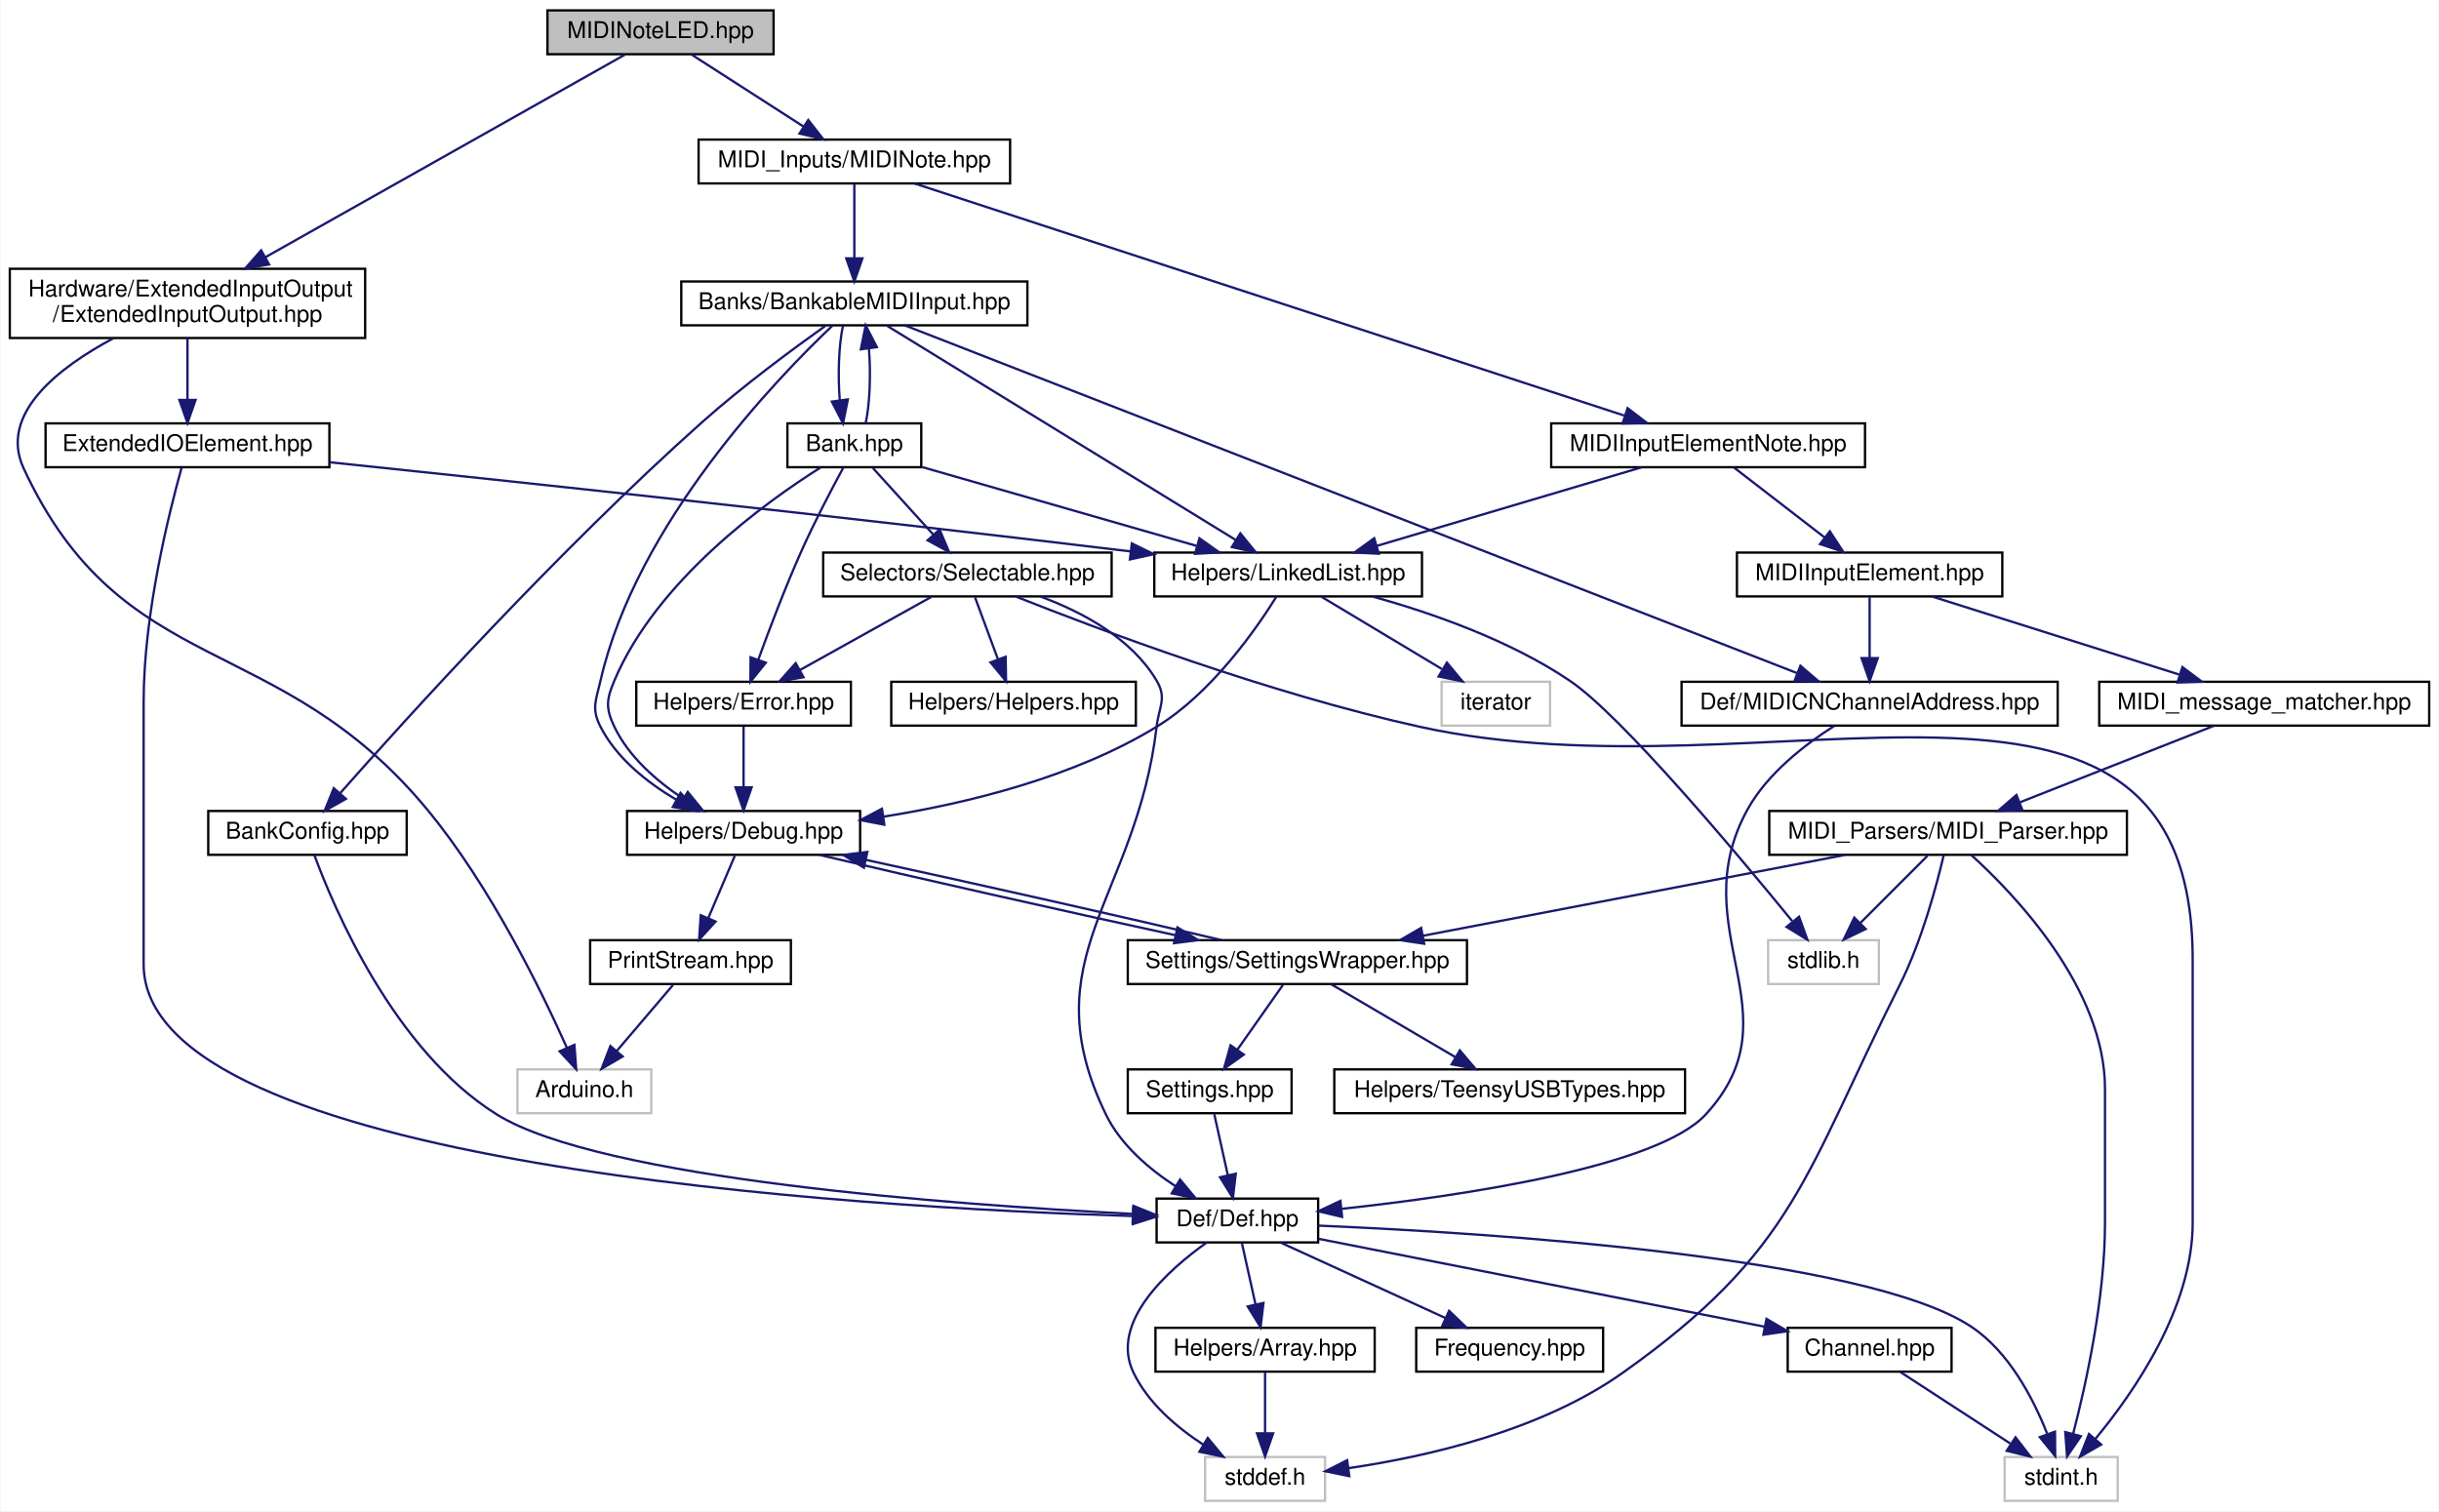
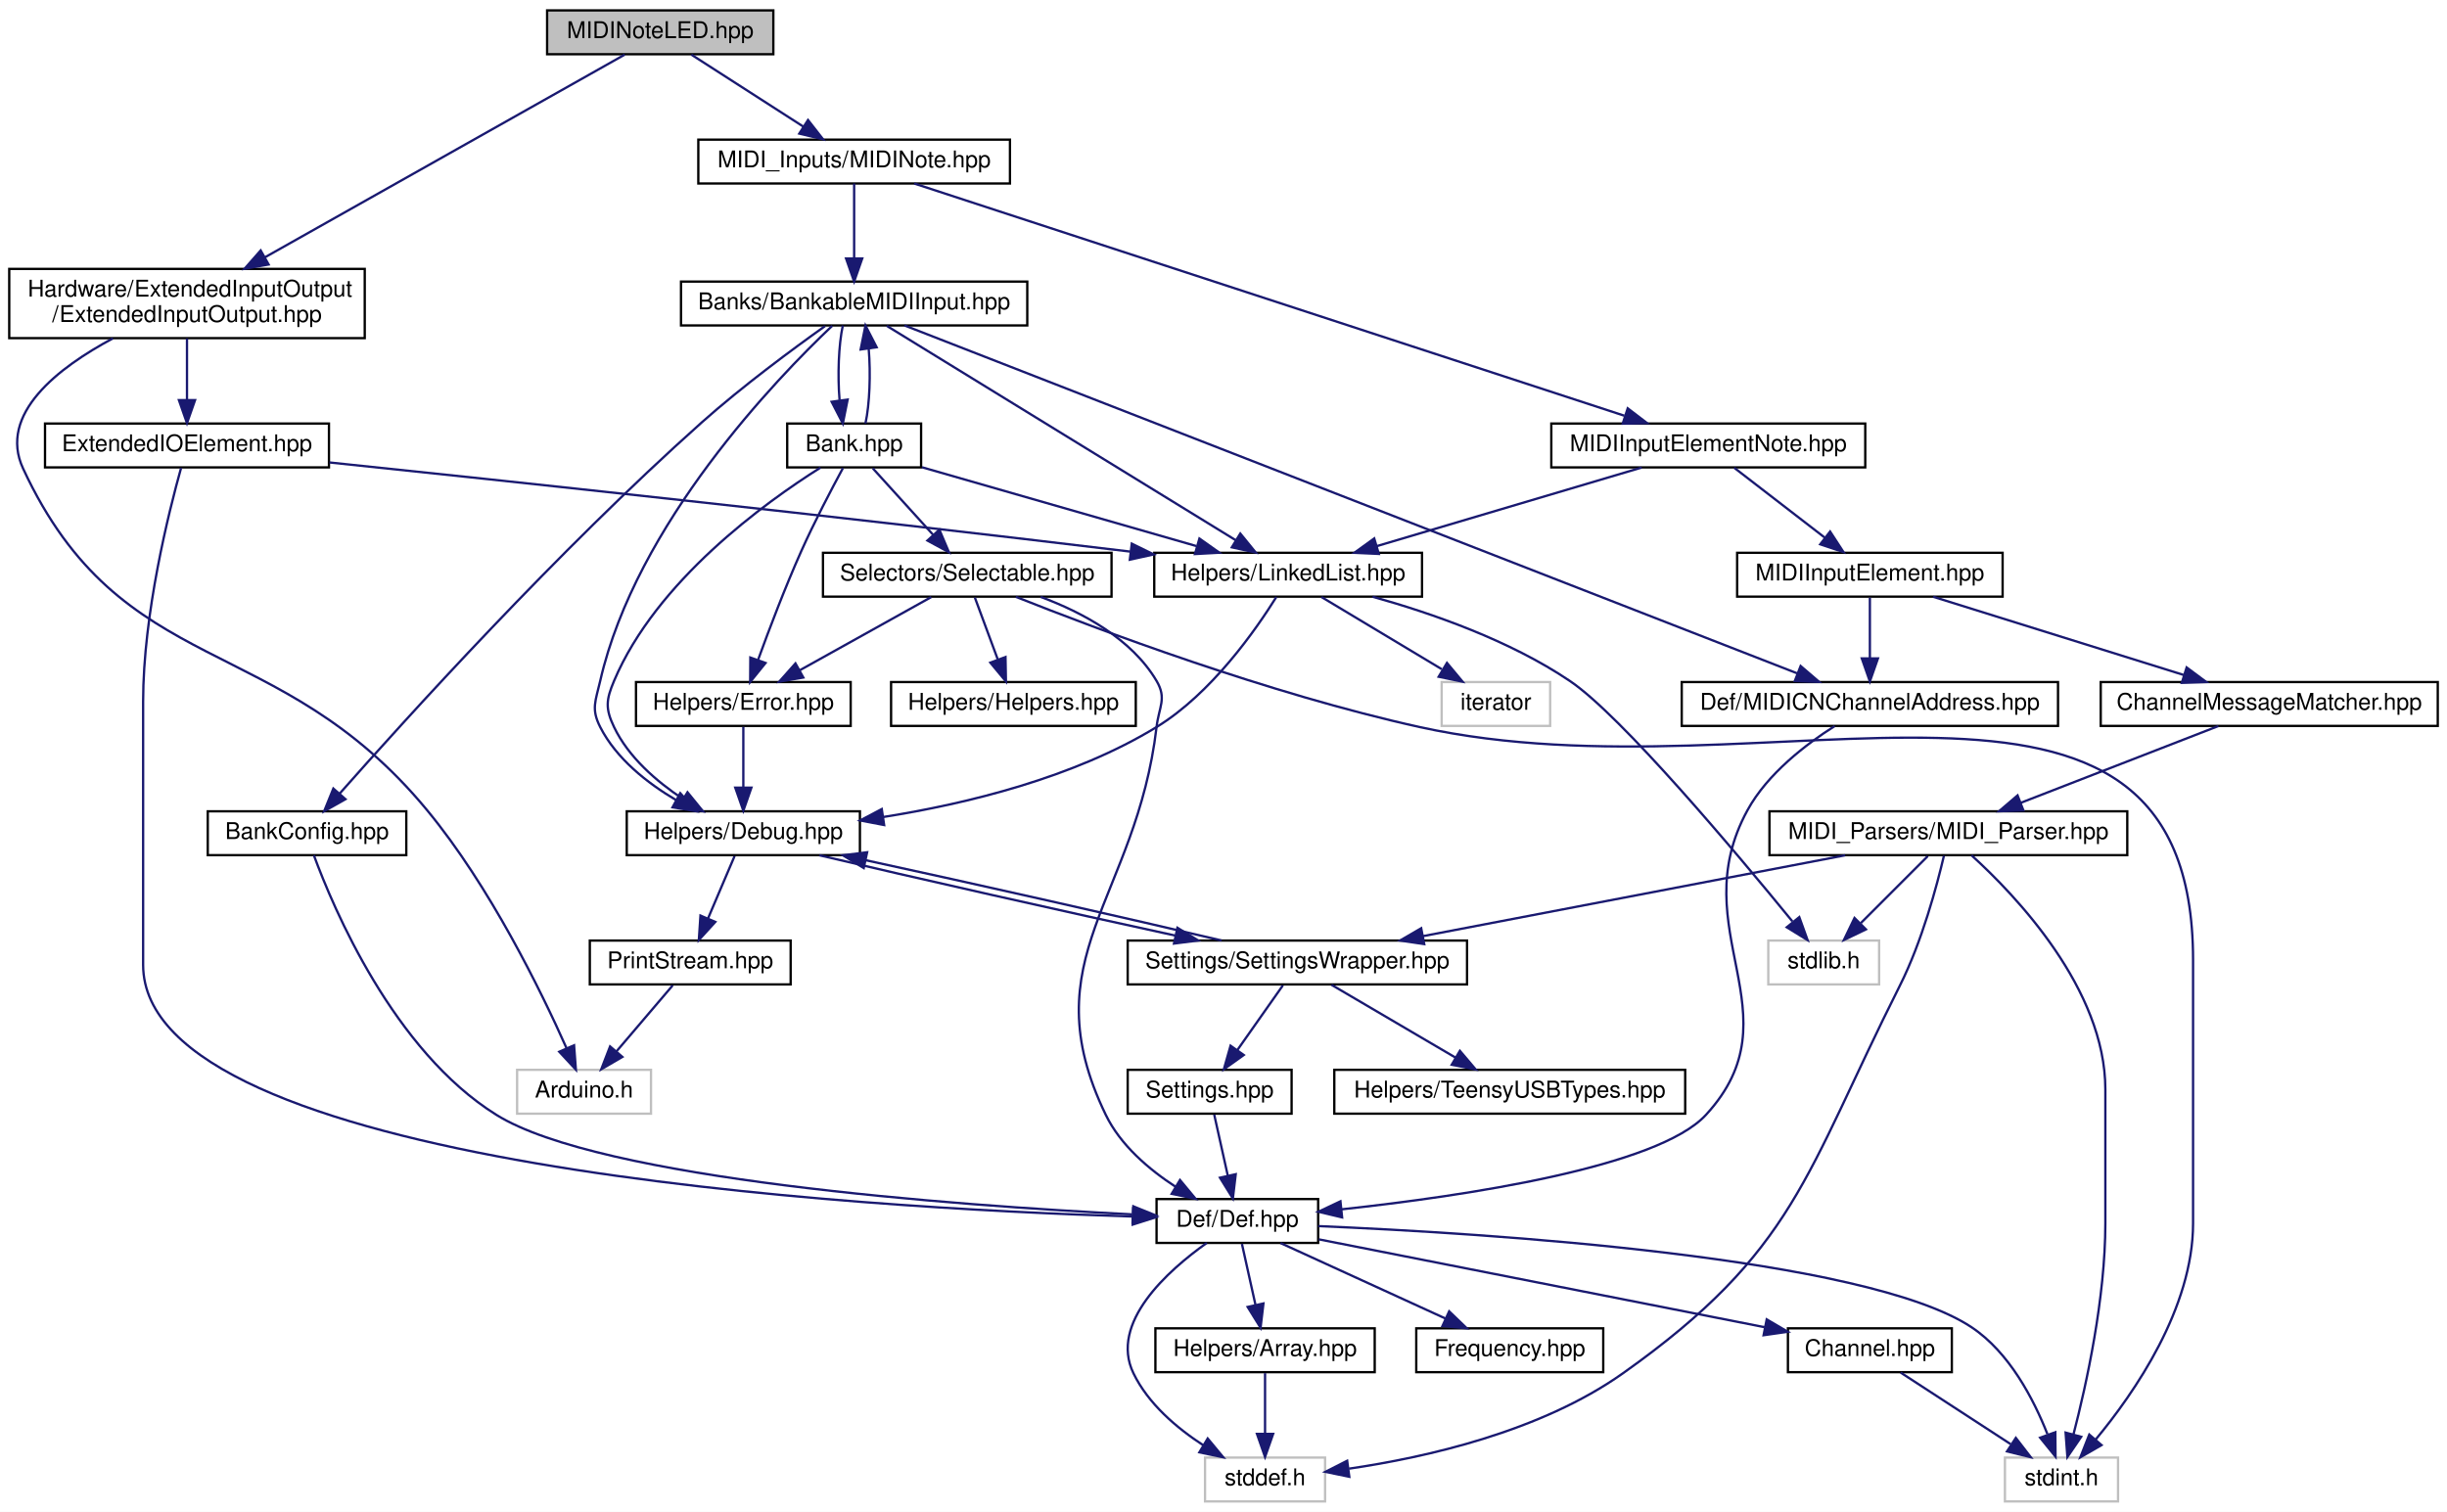
- <svg xmlns="http://www.w3.org/2000/svg" xmlns:xlink="http://www.w3.org/1999/xlink" width="1057pt" height="655pt" viewBox="0.00 0.00 1056.50 655.00">
+ <svg xmlns="http://www.w3.org/2000/svg" xmlns:xlink="http://www.w3.org/1999/xlink" width="1060pt" height="655pt" viewBox="0.00 0.00 1060.00 655.00">
  <g id="graph0" class="graph" transform="scale(1 1) rotate(0) translate(4 651)">
-     <polygon fill="white" stroke="none" points="-4,4 -4,-651 1052.5,-651 1052.5,4 -4,4" />
+     <polygon fill="white" stroke="none" points="-4,4 -4,-651 1056,-651 1056,4 -4,4" />
    <g id="node1" class="node">
      <g id="a_node1">
        <a xlink:title=" ">
          <polygon fill="#bfbfbf" stroke="black" points="233,-627.5 233,-646.5 331,-646.5 331,-627.5 233,-627.5" />
          <text text-anchor="middle" x="282" y="-634.5" font-family="Helvetica,sans-Serif" font-size="10.00">MIDINoteLED.hpp</text>
        </a>
      </g>
    </g>
    <g id="node2" class="node">
      <g id="a_node2">
        <a xlink:href="../../dd/ddf/ExtendedInputOutput_8hpp.html" target="_top" xlink:title=" ">
          <polygon fill="white" stroke="black" points="0,-504.5 0,-534.5 154,-534.5 154,-504.5 0,-504.5" />
          <text text-anchor="start" x="8" y="-522.5" font-family="Helvetica,sans-Serif" font-size="10.00">Hardware/ExtendedInputOutput</text>
          <text text-anchor="middle" x="77" y="-511.5" font-family="Helvetica,sans-Serif" font-size="10.00">/ExtendedInputOutput.hpp</text>
        </a>
      </g>
    </g>
    <g id="edge1" class="edge">
      <path fill="none" stroke="midnightblue" d="M266.592,-627.319C233.663,-608.766 155.775,-564.883 110.743,-539.511" />
      <polygon fill="midnightblue" stroke="midnightblue" points="112.359,-536.405 101.929,-534.545 108.923,-542.503 112.359,-536.405" />
    </g>
    <g id="node19" class="node">
      <g id="a_node19">
        <a xlink:href="../../d2/d97/MIDINote_8hpp.html" target="_top" xlink:title=" ">
          <polygon fill="white" stroke="black" points="298.5,-571.5 298.5,-590.5 433.5,-590.5 433.5,-571.5 298.5,-571.5" />
          <text text-anchor="middle" x="366" y="-578.5" font-family="Helvetica,sans-Serif" font-size="10.00">MIDI_Inputs/MIDINote.hpp</text>
        </a>
      </g>
    </g>
    <g id="edge23" class="edge">
      <path fill="none" stroke="midnightblue" d="M295.496,-627.324C308.6,-618.9 328.712,-605.971 344.107,-596.074" />
      <polygon fill="midnightblue" stroke="midnightblue" points="346.018,-599.006 352.537,-590.655 342.233,-593.118 346.018,-599.006" />
    </g>
    <g id="node3" class="node">
      <g id="a_node3">
        <a xlink:href="../../d4/d57/ExtendedIOElement_8hpp.html" target="_top" xlink:title=" ">
          <polygon fill="white" stroke="black" points="15.5,-448.5 15.5,-467.5 138.5,-467.5 138.5,-448.5 15.5,-448.5" />
          <text text-anchor="middle" x="77" y="-455.5" font-family="Helvetica,sans-Serif" font-size="10.00">ExtendedIOElement.hpp</text>
        </a>
      </g>
    </g>
    <g id="edge2" class="edge">
      <path fill="none" stroke="midnightblue" d="M77,-504.399C77,-496.466 77,-486.458 77,-477.858" />
      <polygon fill="midnightblue" stroke="midnightblue" points="80.5,-477.658 77,-467.658 73.5,-477.658 80.5,-477.658" />
    </g>
    <g id="node16" class="node">
      <g id="a_node16">
        <a xlink:title=" ">
          <polygon fill="white" stroke="#bfbfbf" points="220,-168.5 220,-187.5 278,-187.5 278,-168.5 220,-168.5" />
          <text text-anchor="middle" x="249" y="-175.5" font-family="Helvetica,sans-Serif" font-size="10.00">Arduino.h</text>
        </a>
      </g>
    </g>
    <g id="edge22" class="edge">
      <path fill="none" stroke="midnightblue" d="M44.922,-504.406C21.295,-491.778 -4.966,-471.636 6,-448 48.87,-355.598 116.129,-378.536 181,-300 208.258,-267 230.427,-221.541 241.447,-196.8" />
      <polygon fill="midnightblue" stroke="midnightblue" points="244.686,-198.128 245.469,-187.562 238.268,-195.333 244.686,-198.128" />
    </g>
    <g id="node4" class="node">
      <g id="a_node4">
        <a xlink:href="../../d0/d4e/Def_8hpp.html" target="_top" xlink:title=" ">
          <polygon fill="white" stroke="black" points="497,-112.5 497,-131.5 567,-131.5 567,-112.5 497,-112.5" />
          <text text-anchor="middle" x="532" y="-119.5" font-family="Helvetica,sans-Serif" font-size="10.00">Def/Def.hpp</text>
        </a>
      </g>
    </g>
    <g id="edge3" class="edge">
      <path fill="none" stroke="midnightblue" d="M74.438,-448.249C69.251,-429.738 58,-385.179 58,-347 58,-347 58,-347 58,-233 58,-145.564 367.92,-127.608 486.555,-123.937" />
      <polygon fill="midnightblue" stroke="midnightblue" points="486.865,-127.43 496.76,-123.642 486.663,-120.433 486.865,-127.43" />
    </g>
    <g id="node10" class="node">
      <g id="a_node10">
        <a xlink:href="../../de/dd1/LinkedList_8hpp.html" target="_top" xlink:title=" ">
          <polygon fill="white" stroke="black" points="496,-392.5 496,-411.5 612,-411.5 612,-392.5 496,-392.5" />
          <text text-anchor="middle" x="554" y="-399.5" font-family="Helvetica,sans-Serif" font-size="10.00">Helpers/LinkedList.hpp</text>
        </a>
      </g>
    </g>
    <g id="edge11" class="edge">
      <path fill="none" stroke="midnightblue" d="M138.718,-450.637C216.799,-442.491 355.682,-427.685 485.635,-412.018" />
      <polygon fill="midnightblue" stroke="midnightblue" points="486.265,-415.468 495.772,-410.792 485.424,-408.518 486.265,-415.468" />
    </g>
    <g id="node5" class="node">
      <g id="a_node5">
        <a xlink:href="../../d7/d42/Channel_8hpp.html" target="_top" xlink:title=" ">
          <polygon fill="white" stroke="black" points="770.5,-56.5 770.5,-75.5 841.5,-75.5 841.5,-56.5 770.5,-56.5" />
          <text text-anchor="middle" x="806" y="-63.5" font-family="Helvetica,sans-Serif" font-size="10.00">Channel.hpp</text>
        </a>
      </g>
    </g>
    <g id="edge4" class="edge">
      <path fill="none" stroke="midnightblue" d="M567.26,-114.051C616.55,-104.337 706.093,-86.69 760.401,-75.987" />
      <polygon fill="midnightblue" stroke="midnightblue" points="761.307,-79.376 770.442,-74.008 759.953,-72.508 761.307,-79.376" />
    </g>
    <g id="node6" class="node">
      <g id="a_node6">
        <a xlink:title=" ">
          <polygon fill="white" stroke="#bfbfbf" points="864.5,-0.5 864.5,-19.5 913.5,-19.5 913.5,-0.5 864.5,-0.5" />
          <text text-anchor="middle" x="889" y="-7.5" font-family="Helvetica,sans-Serif" font-size="10.00">stdint.h</text>
        </a>
      </g>
    </g>
    <g id="edge10" class="edge">
      <path fill="none" stroke="midnightblue" d="M567.039,-119.791C639.757,-116.689 804.109,-106.427 850,-76 866.416,-65.115 876.968,-44.74 882.901,-29.692" />
      <polygon fill="midnightblue" stroke="midnightblue" points="886.336,-30.483 886.423,-19.888 879.748,-28.116 886.336,-30.483" />
    </g>
    <g id="node7" class="node">
      <g id="a_node7">
        <a xlink:href="../../dc/d50/Frequency_8hpp.html" target="_top" xlink:title=" ">
          <polygon fill="white" stroke="black" points="609.5,-56.5 609.5,-75.5 690.5,-75.5 690.5,-56.5 609.5,-56.5" />
          <text text-anchor="middle" x="650" y="-63.5" font-family="Helvetica,sans-Serif" font-size="10.00">Frequency.hpp</text>
        </a>
      </g>
    </g>
    <g id="edge6" class="edge">
      <path fill="none" stroke="midnightblue" d="M550.697,-112.444C569.944,-103.636 600.152,-89.812 622.2,-79.722" />
      <polygon fill="midnightblue" stroke="midnightblue" points="623.753,-82.86 631.39,-75.516 620.84,-76.495 623.753,-82.86" />
    </g>
    <g id="node8" class="node">
      <g id="a_node8">
        <a xlink:href="../../de/d76/Array_8hpp.html" target="_top" xlink:title=" ">
          <polygon fill="white" stroke="black" points="496.5,-56.5 496.5,-75.5 591.5,-75.5 591.5,-56.5 496.5,-56.5" />
          <text text-anchor="middle" x="544" y="-63.5" font-family="Helvetica,sans-Serif" font-size="10.00">Helpers/Array.hpp</text>
        </a>
      </g>
    </g>
    <g id="edge7" class="edge">
      <path fill="none" stroke="midnightblue" d="M533.982,-112.083C535.572,-104.927 537.859,-94.635 539.846,-85.691" />
      <polygon fill="midnightblue" stroke="midnightblue" points="543.303,-86.272 542.055,-75.751 536.469,-84.754 543.303,-86.272" />
    </g>
    <g id="node9" class="node">
      <g id="a_node9">
        <a xlink:title=" ">
          <polygon fill="white" stroke="#bfbfbf" points="518,-0.5 518,-19.5 570,-19.5 570,-0.5 518,-0.5" />
          <text text-anchor="middle" x="544" y="-7.5" font-family="Helvetica,sans-Serif" font-size="10.00">stddef.h</text>
        </a>
      </g>
    </g>
    <g id="edge9" class="edge">
      <path fill="none" stroke="midnightblue" d="M518.762,-112.496C501.973,-100.566 476.406,-77.862 487,-56 493.397,-42.8 505.752,-32.303 517.329,-24.779" />
      <polygon fill="midnightblue" stroke="midnightblue" points="519.155,-27.765 525.918,-19.61 515.546,-21.768 519.155,-27.765" />
    </g>
    <g id="edge5" class="edge">
      <path fill="none" stroke="midnightblue" d="M819.335,-56.324C832.162,-47.979 851.785,-35.212 866.94,-25.352" />
      <polygon fill="midnightblue" stroke="midnightblue" points="869.224,-28.042 875.698,-19.654 865.407,-22.174 869.224,-28.042" />
    </g>
    <g id="edge8" class="edge">
      <path fill="none" stroke="midnightblue" d="M544,-56.083C544,-49.006 544,-38.861 544,-29.986" />
      <polygon fill="midnightblue" stroke="midnightblue" points="547.5,-29.751 544,-19.751 540.5,-29.751 547.5,-29.751" />
    </g>
    <g id="node11" class="node">
      <g id="a_node11">
        <a xlink:href="../../df/dee/Debug_8hpp.html" target="_top" xlink:title=" ">
          <polygon fill="white" stroke="black" points="267.5,-280.5 267.5,-299.5 368.5,-299.5 368.5,-280.5 267.5,-280.5" />
          <text text-anchor="middle" x="318" y="-287.5" font-family="Helvetica,sans-Serif" font-size="10.00">Helpers/Debug.hpp</text>
        </a>
      </g>
    </g>
    <g id="edge12" class="edge">
      <path fill="none" stroke="midnightblue" d="M548.888,-392.343C540.117,-378.275 520.82,-350.558 497,-336 461.137,-314.082 415.032,-302.811 378.596,-297.03" />
      <polygon fill="midnightblue" stroke="midnightblue" points="378.998,-293.551 368.592,-295.541 377.967,-300.475 378.998,-293.551" />
    </g>
    <g id="node17" class="node">
      <g id="a_node17">
        <a xlink:title=" ">
          <polygon fill="white" stroke="#bfbfbf" points="762,-224.5 762,-243.5 810,-243.5 810,-224.5 762,-224.5" />
          <text text-anchor="middle" x="786" y="-231.5" font-family="Helvetica,sans-Serif" font-size="10.00">stdlib.h</text>
        </a>
      </g>
    </g>
    <g id="edge20" class="edge">
      <path fill="none" stroke="midnightblue" d="M590.578,-392.461C616.007,-385.385 649.887,-373.604 676,-356 698.4,-340.899 748.287,-281.379 772.414,-251.829" />
      <polygon fill="midnightblue" stroke="midnightblue" points="775.427,-253.671 779.016,-243.702 769.994,-249.257 775.427,-253.671" />
    </g>
    <g id="node18" class="node">
      <g id="a_node18">
        <a xlink:title=" ">
          <polygon fill="white" stroke="#bfbfbf" points="620.5,-336.5 620.5,-355.5 667.5,-355.5 667.5,-336.5 620.5,-336.5" />
          <text text-anchor="middle" x="644" y="-343.5" font-family="Helvetica,sans-Serif" font-size="10.00">iterator</text>
        </a>
      </g>
    </g>
    <g id="edge21" class="edge">
      <path fill="none" stroke="midnightblue" d="M568.46,-392.324C582.5,-383.9 604.048,-370.971 620.543,-361.074" />
      <polygon fill="midnightblue" stroke="midnightblue" points="622.802,-363.801 629.576,-355.655 619.2,-357.798 622.802,-363.801" />
    </g>
    <g id="node12" class="node">
      <g id="a_node12">
        <a xlink:href="../../d2/dd5/SettingsWrapper_8hpp.html" target="_top" xlink:title=" ">
          <polygon fill="white" stroke="black" points="484.5,-224.5 484.5,-243.5 631.5,-243.5 631.5,-224.5 484.5,-224.5" />
          <text text-anchor="middle" x="558" y="-231.5" font-family="Helvetica,sans-Serif" font-size="10.00">Settings/SettingsWrapper.hpp</text>
        </a>
      </g>
    </g>
    <g id="edge13" class="edge">
      <path fill="none" stroke="midnightblue" d="M350.94,-280.444C390.741,-271.023 457.97,-255.866 505.05,-245.675" />
      <polygon fill="midnightblue" stroke="midnightblue" points="506.031,-249.044 515.069,-243.516 504.556,-242.201 506.031,-249.044" />
    </g>
    <g id="node15" class="node">
      <g id="a_node15">
        <a xlink:href="../../dd/d80/PrintStream_8hpp.html" target="_top" xlink:title=" ">
          <polygon fill="white" stroke="black" points="251.5,-224.5 251.5,-243.5 338.5,-243.5 338.5,-224.5 251.5,-224.5" />
          <text text-anchor="middle" x="295" y="-231.5" font-family="Helvetica,sans-Serif" font-size="10.00">PrintStream.hpp</text>
        </a>
      </g>
    </g>
    <g id="edge18" class="edge">
      <path fill="none" stroke="midnightblue" d="M314.202,-280.083C311.087,-272.77 306.577,-262.181 302.711,-253.103" />
      <polygon fill="midnightblue" stroke="midnightblue" points="305.866,-251.58 298.727,-243.751 299.426,-254.323 305.866,-251.58" />
    </g>
    <g id="edge17" class="edge">
      <path fill="none" stroke="midnightblue" d="M525.229,-243.516C485.506,-252.92 418.287,-268.077 371.15,-278.281" />
      <polygon fill="midnightblue" stroke="midnightblue" points="370.156,-274.915 361.117,-280.444 371.63,-281.758 370.156,-274.915" />
    </g>
    <g id="node13" class="node">
      <g id="a_node13">
        <a xlink:href="../../db/d02/Settings_8hpp.html" target="_top" xlink:title="All user settings and debugging options can be changed here.">
          <polygon fill="white" stroke="black" points="484.5,-168.5 484.5,-187.5 555.5,-187.5 555.5,-168.5 484.5,-168.5" />
          <text text-anchor="middle" x="520" y="-175.5" font-family="Helvetica,sans-Serif" font-size="10.00">Settings.hpp</text>
        </a>
      </g>
    </g>
    <g id="edge14" class="edge">
      <path fill="none" stroke="midnightblue" d="M551.725,-224.083C546.358,-216.455 538.482,-205.264 531.921,-195.941" />
      <polygon fill="midnightblue" stroke="midnightblue" points="534.775,-193.915 526.158,-187.751 529.051,-197.943 534.775,-193.915" />
    </g>
    <g id="node14" class="node">
      <g id="a_node14">
        <a xlink:href="../../d9/d98/TeensyUSBTypes_8hpp.html" target="_top" xlink:title=" ">
          <polygon fill="white" stroke="black" points="574,-168.5 574,-187.5 726,-187.5 726,-168.5 574,-168.5" />
          <text text-anchor="middle" x="650" y="-175.5" font-family="Helvetica,sans-Serif" font-size="10.00">Helpers/TeensyUSBTypes.hpp</text>
        </a>
      </g>
    </g>
    <g id="edge16" class="edge">
      <path fill="none" stroke="midnightblue" d="M572.781,-224.324C587.267,-215.822 609.573,-202.729 626.493,-192.797" />
      <polygon fill="midnightblue" stroke="midnightblue" points="628.403,-195.735 635.255,-187.655 624.859,-189.698 628.403,-195.735" />
    </g>
    <g id="edge15" class="edge">
      <path fill="none" stroke="midnightblue" d="M521.982,-168.083C523.572,-160.927 525.859,-150.635 527.846,-141.691" />
      <polygon fill="midnightblue" stroke="midnightblue" points="531.303,-142.272 530.055,-131.751 524.469,-140.754 531.303,-142.272" />
    </g>
    <g id="edge19" class="edge">
      <path fill="none" stroke="midnightblue" d="M287.404,-224.083C280.773,-216.298 270.979,-204.801 262.942,-195.367" />
      <polygon fill="midnightblue" stroke="midnightblue" points="265.604,-193.094 256.455,-187.751 260.275,-197.633 265.604,-193.094" />
    </g>
    <g id="node20" class="node">
      <g id="a_node20">
        <a xlink:href="../../d5/d5f/MIDIInputElementNote_8hpp.html" target="_top" xlink:title=" ">
          <polygon fill="white" stroke="black" points="668,-448.5 668,-467.5 804,-467.5 804,-448.5 668,-448.5" />
          <text text-anchor="middle" x="736" y="-455.5" font-family="Helvetica,sans-Serif" font-size="10.00">MIDIInputElementNote.hpp</text>
        </a>
      </g>
    </g>
    <g id="edge24" class="edge">
      <path fill="none" stroke="midnightblue" d="M392.018,-571.492C456.744,-550.324 625.155,-495.249 699.648,-470.888" />
      <polygon fill="midnightblue" stroke="midnightblue" points="701.099,-474.096 709.516,-467.661 698.923,-467.443 701.099,-474.096" />
    </g>
    <g id="node25" class="node">
      <g id="a_node25">
        <a xlink:href="../../de/d6e/BankableMIDIInput_8hpp.html" target="_top" xlink:title=" ">
          <polygon fill="white" stroke="black" points="291,-510 291,-529 441,-529 441,-510 291,-510" />
          <text text-anchor="middle" x="366" y="-517" font-family="Helvetica,sans-Serif" font-size="10.00">Banks/BankableMIDIInput.hpp</text>
        </a>
      </g>
    </g>
    <g id="edge35" class="edge">
      <path fill="none" stroke="midnightblue" d="M366,-571.475C366,-563.08 366,-549.981 366,-539.163" />
      <polygon fill="midnightblue" stroke="midnightblue" points="369.5,-539.009 366,-529.009 362.5,-539.009 369.5,-539.009" />
    </g>
    <g id="edge34" class="edge">
      <path fill="none" stroke="midnightblue" d="M707.162,-448.444C676.144,-439.241 626.671,-424.562 592.382,-414.388" />
      <polygon fill="midnightblue" stroke="midnightblue" points="593.286,-411.006 582.704,-411.516 591.295,-417.716 593.286,-411.006" />
    </g>
    <g id="node21" class="node">
      <g id="a_node21">
        <a xlink:href="../../dc/d90/MIDIInputElement_8hpp.html" target="_top" xlink:title=" ">
          <polygon fill="white" stroke="black" points="748.5,-392.5 748.5,-411.5 863.5,-411.5 863.5,-392.5 748.5,-392.5" />
          <text text-anchor="middle" x="806" y="-399.5" font-family="Helvetica,sans-Serif" font-size="10.00">MIDIInputElement.hpp</text>
        </a>
      </g>
    </g>
    <g id="edge25" class="edge">
      <path fill="none" stroke="midnightblue" d="M747.247,-448.324C757.797,-440.185 773.801,-427.839 786.442,-418.087" />
      <polygon fill="midnightblue" stroke="midnightblue" points="788.769,-420.713 794.549,-411.834 784.493,-415.171 788.769,-420.713" />
    </g>
    <g id="node22" class="node">
      <g id="a_node22">
-         <a xlink:href="../../d1/d30/MIDI__message__matcher_8hpp.html" target="_top" xlink:title=" ">
-           <polygon fill="white" stroke="black" points="905.5,-336.5 905.5,-355.5 1048.5,-355.5 1048.5,-336.5 905.5,-336.5" />
-           <text text-anchor="middle" x="977" y="-343.5" font-family="Helvetica,sans-Serif" font-size="10.00">MIDI_message_matcher.hpp</text>
+         <a xlink:href="../../db/df6/ChannelMessageMatcher_8hpp.html" target="_top" xlink:title=" ">
+           <polygon fill="white" stroke="black" points="906,-336.5 906,-355.5 1052,-355.5 1052,-336.5 906,-336.5" />
+           <text text-anchor="middle" x="979" y="-343.5" font-family="Helvetica,sans-Serif" font-size="10.00">ChannelMessageMatcher.hpp</text>
        </a>
      </g>
    </g>
    <g id="edge26" class="edge">
-       <path fill="none" stroke="midnightblue" d="M833.095,-392.444C861.988,-383.32 907.925,-368.813 940.105,-358.651" />
-       <polygon fill="midnightblue" stroke="midnightblue" points="941.549,-361.865 950.031,-355.516 939.441,-355.19 941.549,-361.865" />
+       <path fill="none" stroke="midnightblue" d="M833.412,-392.444C862.769,-383.28 909.519,-368.688 942.096,-358.519" />
+       <polygon fill="midnightblue" stroke="midnightblue" points="943.213,-361.837 951.716,-355.516 941.127,-355.155 943.213,-361.837" />
    </g>
    <g id="node24" class="node">
      <g id="a_node24">
        <a xlink:href="../../d8/d38/MIDICNChannelAddress_8hpp.html" target="_top" xlink:title=" ">
          <polygon fill="white" stroke="black" points="724.5,-336.5 724.5,-355.5 887.5,-355.5 887.5,-336.5 724.5,-336.5" />
          <text text-anchor="middle" x="806" y="-343.5" font-family="Helvetica,sans-Serif" font-size="10.00">Def/MIDICNChannelAddress.hpp</text>
        </a>
      </g>
    </g>
    <g id="edge32" class="edge">
      <path fill="none" stroke="midnightblue" d="M806,-392.083C806,-385.006 806,-374.861 806,-365.986" />
      <polygon fill="midnightblue" stroke="midnightblue" points="809.5,-365.751 806,-355.751 802.5,-365.751 809.5,-365.751" />
    </g>
    <g id="node23" class="node">
      <g id="a_node23">
        <a xlink:href="../../d7/d2d/MIDI__Parser_8hpp.html" target="_top" xlink:title=" ">
          <polygon fill="white" stroke="black" points="762.5,-280.5 762.5,-299.5 917.5,-299.5 917.5,-280.5 762.5,-280.5" />
          <text text-anchor="middle" x="840" y="-287.5" font-family="Helvetica,sans-Serif" font-size="10.00">MIDI_Parsers/MIDI_Parser.hpp</text>
        </a>
      </g>
    </g>
    <g id="edge27" class="edge">
-       <path fill="none" stroke="midnightblue" d="M955.292,-336.444C932.645,-327.517 896.928,-313.439 871.248,-303.317" />
-       <polygon fill="midnightblue" stroke="midnightblue" points="872.193,-299.927 861.606,-299.516 869.626,-306.44 872.193,-299.927" />
+       <path fill="none" stroke="midnightblue" d="M956.975,-336.444C933.896,-327.478 897.438,-313.314 871.359,-303.183" />
+       <polygon fill="midnightblue" stroke="midnightblue" points="872.511,-299.875 861.922,-299.516 869.976,-306.4 872.511,-299.875" />
    </g>
    <g id="edge29" class="edge">
      <path fill="none" stroke="midnightblue" d="M850.034,-280.433C868.949,-263.268 908,-222.556 908,-179 908,-179 908,-179 908,-121 908,-88.489 899.841,-51.35 894.216,-29.61" />
      <polygon fill="midnightblue" stroke="midnightblue" points="897.541,-28.498 891.562,-19.751 890.782,-30.317 897.541,-28.498" />
    </g>
    <g id="edge28" class="edge">
      <path fill="none" stroke="midnightblue" d="M838.084,-280.256C835.081,-267.456 828.598,-243.067 819,-224 777.741,-142.041 773.863,-109.057 699,-56 663.415,-30.78 613.801,-19.593 580.373,-14.697" />
      <polygon fill="midnightblue" stroke="midnightblue" points="580.504,-11.183 570.127,-13.319 579.571,-18.121 580.504,-11.183" />
    </g>
    <g id="edge31" class="edge">
      <path fill="none" stroke="midnightblue" d="M795.316,-280.444C745.71,-270.944 665.635,-255.611 612.415,-245.42" />
      <polygon fill="midnightblue" stroke="midnightblue" points="612.955,-241.96 602.475,-243.516 611.638,-248.835 612.955,-241.96" />
    </g>
    <g id="edge30" class="edge">
      <path fill="none" stroke="midnightblue" d="M831.083,-280.083C823.22,-272.22 811.569,-260.569 802.081,-251.081" />
      <polygon fill="midnightblue" stroke="midnightblue" points="804.297,-248.347 794.751,-243.751 799.347,-253.297 804.297,-248.347" />
    </g>
    <g id="edge33" class="edge">
      <path fill="none" stroke="midnightblue" d="M790.739,-336.411C778.4,-328.599 761.699,-315.879 753,-300 724.552,-248.072 775.103,-211.561 735,-168 714.084,-145.281 630.452,-132.829 577.276,-127.069" />
      <polygon fill="midnightblue" stroke="midnightblue" points="577.384,-123.561 567.075,-126.005 576.658,-130.524 577.384,-123.561" />
    </g>
    <g id="edge51" class="edge">
      <path fill="none" stroke="midnightblue" d="M380.131,-509.819C412.464,-489.954 492.066,-441.05 531.339,-416.922" />
      <polygon fill="midnightblue" stroke="midnightblue" points="533.274,-419.841 539.962,-411.624 529.609,-413.877 533.274,-419.841" />
    </g>
    <g id="edge50" class="edge">
      <path fill="none" stroke="midnightblue" d="M356.495,-509.828C332.736,-487.331 271.556,-424.084 256,-356 254.02,-347.334 251.963,-343.919 256,-336 263,-322.27 276.366,-311.75 288.9,-304.346" />
      <polygon fill="midnightblue" stroke="midnightblue" points="290.674,-307.366 297.777,-299.505 287.322,-301.22 290.674,-307.366" />
    </g>
    <g id="edge49" class="edge">
      <path fill="none" stroke="midnightblue" d="M387.82,-509.995C459.804,-481.938 689.964,-392.228 774.484,-359.284" />
      <polygon fill="midnightblue" stroke="midnightblue" points="776.002,-362.449 784.049,-355.556 773.46,-355.927 776.002,-362.449" />
    </g>
    <g id="node26" class="node">
      <g id="a_node26">
        <a xlink:href="../../d4/d57/Bank_8hpp.html" target="_top" xlink:title=" ">
          <polygon fill="white" stroke="black" points="337,-448.5 337,-467.5 395,-467.5 395,-448.5 337,-448.5" />
          <text text-anchor="middle" x="366" y="-455.5" font-family="Helvetica,sans-Serif" font-size="10.00">Bank.hpp</text>
        </a>
      </g>
    </g>
    <g id="edge36" class="edge">
      <path fill="none" stroke="midnightblue" d="M361.099,-509.975C359.268,-501.58 358.797,-488.481 359.685,-477.663" />
      <polygon fill="midnightblue" stroke="midnightblue" points="363.186,-477.897 361.103,-467.509 356.254,-476.929 363.186,-477.897" />
    </g>
    <g id="node30" class="node">
      <g id="a_node30">
        <a xlink:href="../../dd/d1f/BankConfig_8hpp.html" target="_top" xlink:title=" ">
          <polygon fill="white" stroke="black" points="86,-280.5 86,-299.5 172,-299.5 172,-280.5 86,-280.5" />
          <text text-anchor="middle" x="129" y="-287.5" font-family="Helvetica,sans-Serif" font-size="10.00">BankConfig.hpp</text>
        </a>
      </g>
    </g>
    <g id="edge47" class="edge">
      <path fill="none" stroke="midnightblue" d="M353.399,-509.721C339.783,-500.04 317.665,-483.742 300,-468 237.92,-412.68 171.406,-339.181 143.075,-307.111" />
      <polygon fill="midnightblue" stroke="midnightblue" points="145.657,-304.747 136.425,-299.548 140.4,-309.369 145.657,-304.747" />
    </g>
    <g id="edge40" class="edge">
      <path fill="none" stroke="midnightblue" d="M395.375,-448.562C427.333,-439.383 478.606,-424.656 514.171,-414.44" />
      <polygon fill="midnightblue" stroke="midnightblue" points="515.566,-417.681 524.211,-411.556 513.633,-410.953 515.566,-417.681" />
    </g>
    <g id="edge37" class="edge">
      <path fill="none" stroke="midnightblue" d="M351.402,-448.391C327.373,-433.26 280.329,-399.35 262,-356 258.538,-347.813 258.158,-344.016 262,-336 268.253,-322.954 280.336,-312.492 291.682,-304.951" />
      <polygon fill="midnightblue" stroke="midnightblue" points="293.809,-307.752 300.498,-299.535 290.146,-301.787 293.809,-307.752" />
    </g>
    <g id="edge46" class="edge">
      <path fill="none" stroke="midnightblue" d="M370.897,-467.509C372.73,-475.898 373.203,-488.996 372.317,-499.817" />
      <polygon fill="midnightblue" stroke="midnightblue" points="368.815,-499.588 370.901,-509.975 375.748,-500.554 368.815,-499.588" />
    </g>
    <g id="node27" class="node">
      <g id="a_node27">
        <a xlink:href="../../d1/d93/Error_8hpp.html" target="_top" xlink:title=" ">
          <polygon fill="white" stroke="black" points="271.5,-336.5 271.5,-355.5 364.5,-355.5 364.5,-336.5 271.5,-336.5" />
          <text text-anchor="middle" x="318" y="-343.5" font-family="Helvetica,sans-Serif" font-size="10.00">Helpers/Error.hpp</text>
        </a>
      </g>
    </g>
    <g id="edge38" class="edge">
      <path fill="none" stroke="midnightblue" d="M361.137,-448.17C356.276,-439.192 348.722,-424.819 343,-412 336.07,-396.474 329.209,-378.392 324.434,-365.247" />
      <polygon fill="midnightblue" stroke="midnightblue" points="327.621,-363.766 320.956,-355.53 321.031,-366.125 327.621,-363.766" />
    </g>
    <g id="node28" class="node">
      <g id="a_node28">
        <a xlink:href="../../d9/d46/Selectable_8hpp.html" target="_top" xlink:title=" ">
          <polygon fill="white" stroke="black" points="352.5,-392.5 352.5,-411.5 477.5,-411.5 477.5,-392.5 352.5,-392.5" />
          <text text-anchor="middle" x="415" y="-399.5" font-family="Helvetica,sans-Serif" font-size="10.00">Selectors/Selectable.hpp</text>
        </a>
      </g>
    </g>
    <g id="edge41" class="edge">
      <path fill="none" stroke="midnightblue" d="M374.091,-448.083C381.155,-440.298 391.588,-428.801 400.149,-419.367" />
      <polygon fill="midnightblue" stroke="midnightblue" points="402.931,-421.509 407.059,-411.751 397.747,-416.805 402.931,-421.509" />
    </g>
    <g id="edge39" class="edge">
      <path fill="none" stroke="midnightblue" d="M318,-336.083C318,-329.006 318,-318.861 318,-309.986" />
      <polygon fill="midnightblue" stroke="midnightblue" points="321.5,-309.751 318,-299.751 314.5,-309.751 321.5,-309.751" />
    </g>
    <g id="edge42" class="edge">
      <path fill="none" stroke="midnightblue" d="M446.809,-392.385C464.946,-385.661 486.164,-374.306 497,-356 501.528,-348.351 498.041,-344.828 497,-336 488.182,-261.214 442.16,-235.766 475,-168 481.397,-154.8 493.752,-144.303 505.329,-136.779" />
      <polygon fill="midnightblue" stroke="midnightblue" points="507.155,-139.765 513.918,-131.61 503.546,-133.768 507.155,-139.765" />
    </g>
    <g id="edge44" class="edge">
      <path fill="none" stroke="midnightblue" d="M436.057,-392.409C471.523,-378.308 545.705,-350.384 611,-336 762.867,-302.545 946,-390.509 946,-235 946,-235 946,-235 946,-121 946,-84.3 920.679,-47.657 903.79,-27.297" />
      <polygon fill="midnightblue" stroke="midnightblue" points="906.348,-24.904 897.167,-19.616 901.046,-29.475 906.348,-24.904" />
    </g>
    <g id="edge43" class="edge">
      <path fill="none" stroke="midnightblue" d="M399.415,-392.324C384.001,-383.743 360.188,-370.486 342.29,-360.522" />
      <polygon fill="midnightblue" stroke="midnightblue" points="343.986,-357.461 333.546,-355.655 340.581,-363.577 343.986,-357.461" />
    </g>
    <g id="node29" class="node">
      <g id="a_node29">
        <a xlink:href="../../d7/dd7/Helpers_8hpp.html" target="_top" xlink:title=" ">
          <polygon fill="white" stroke="black" points="382,-336.5 382,-355.5 488,-355.5 488,-336.5 382,-336.5" />
          <text text-anchor="middle" x="435" y="-343.5" font-family="Helvetica,sans-Serif" font-size="10.00">Helpers/Helpers.hpp</text>
        </a>
      </g>
    </g>
    <g id="edge45" class="edge">
      <path fill="none" stroke="midnightblue" d="M418.303,-392.083C420.982,-384.849 424.849,-374.409 428.186,-365.397" />
      <polygon fill="midnightblue" stroke="midnightblue" points="431.568,-366.344 431.759,-355.751 425.004,-363.913 431.568,-366.344" />
    </g>
    <g id="edge48" class="edge">
      <path fill="none" stroke="midnightblue" d="M131.963,-280.451C140.32,-257.747 166.418,-195.78 211,-168 256.045,-139.932 408.985,-128.795 486.364,-124.878" />
      <polygon fill="midnightblue" stroke="midnightblue" points="486.944,-128.354 496.762,-124.372 486.604,-121.362 486.944,-128.354" />
    </g>
  </g>
</svg>
